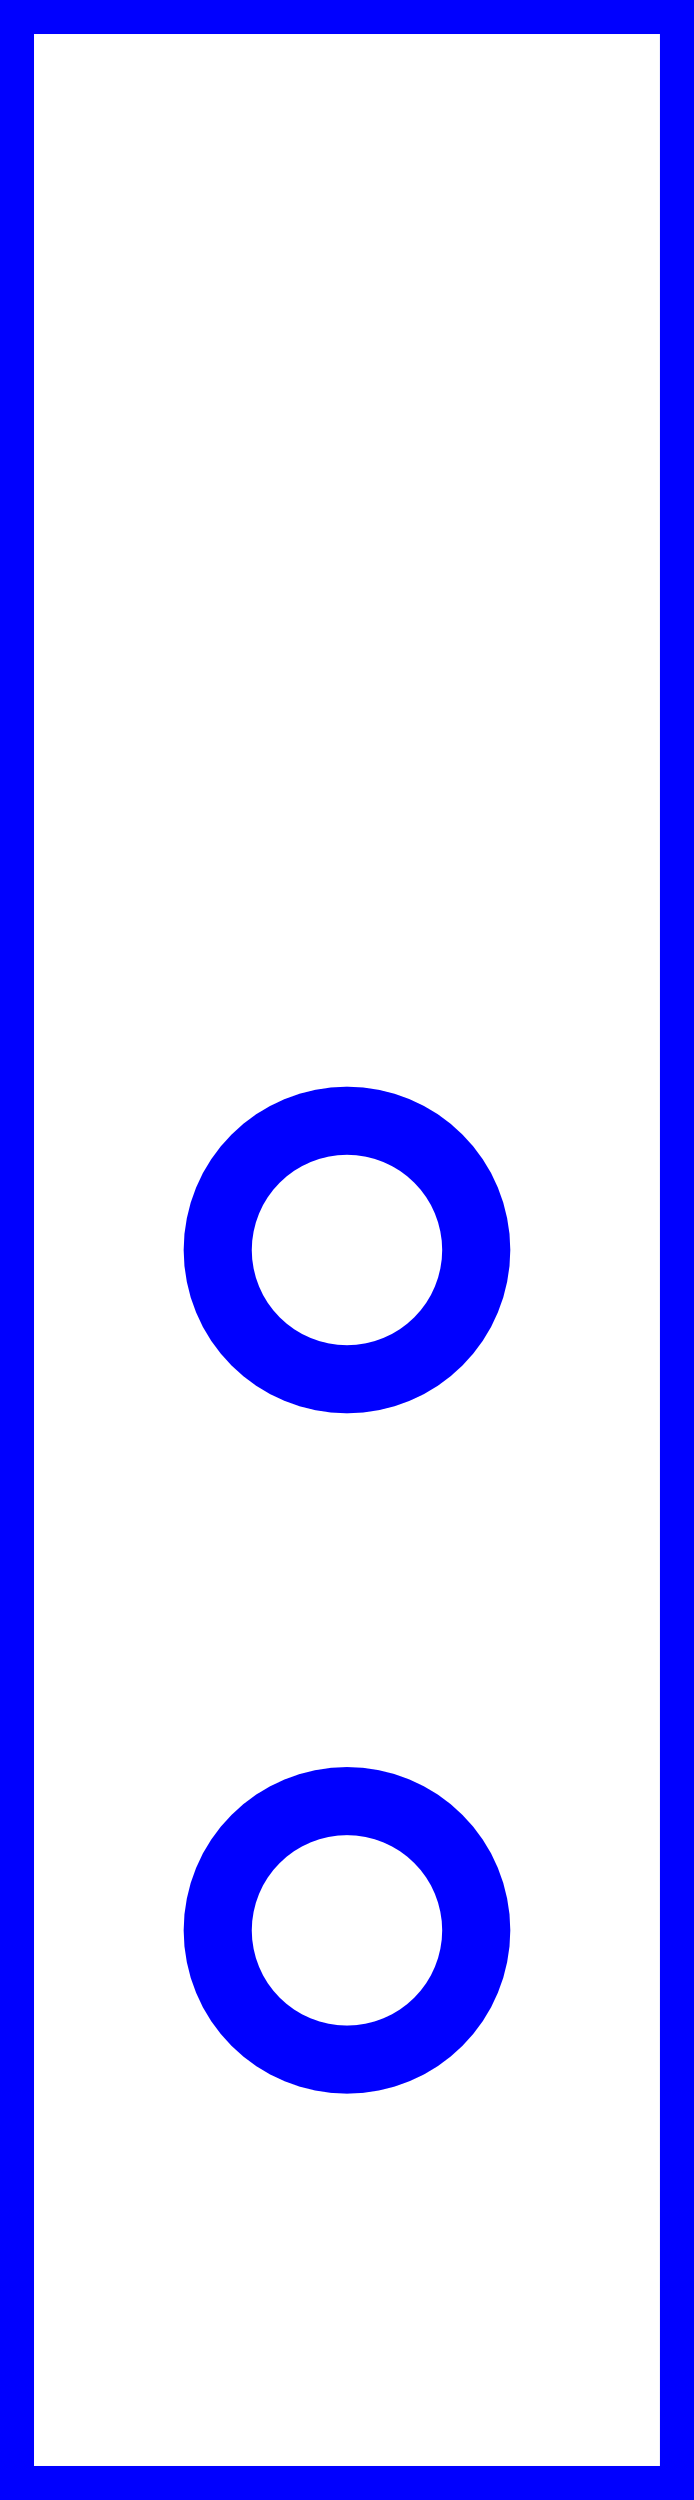
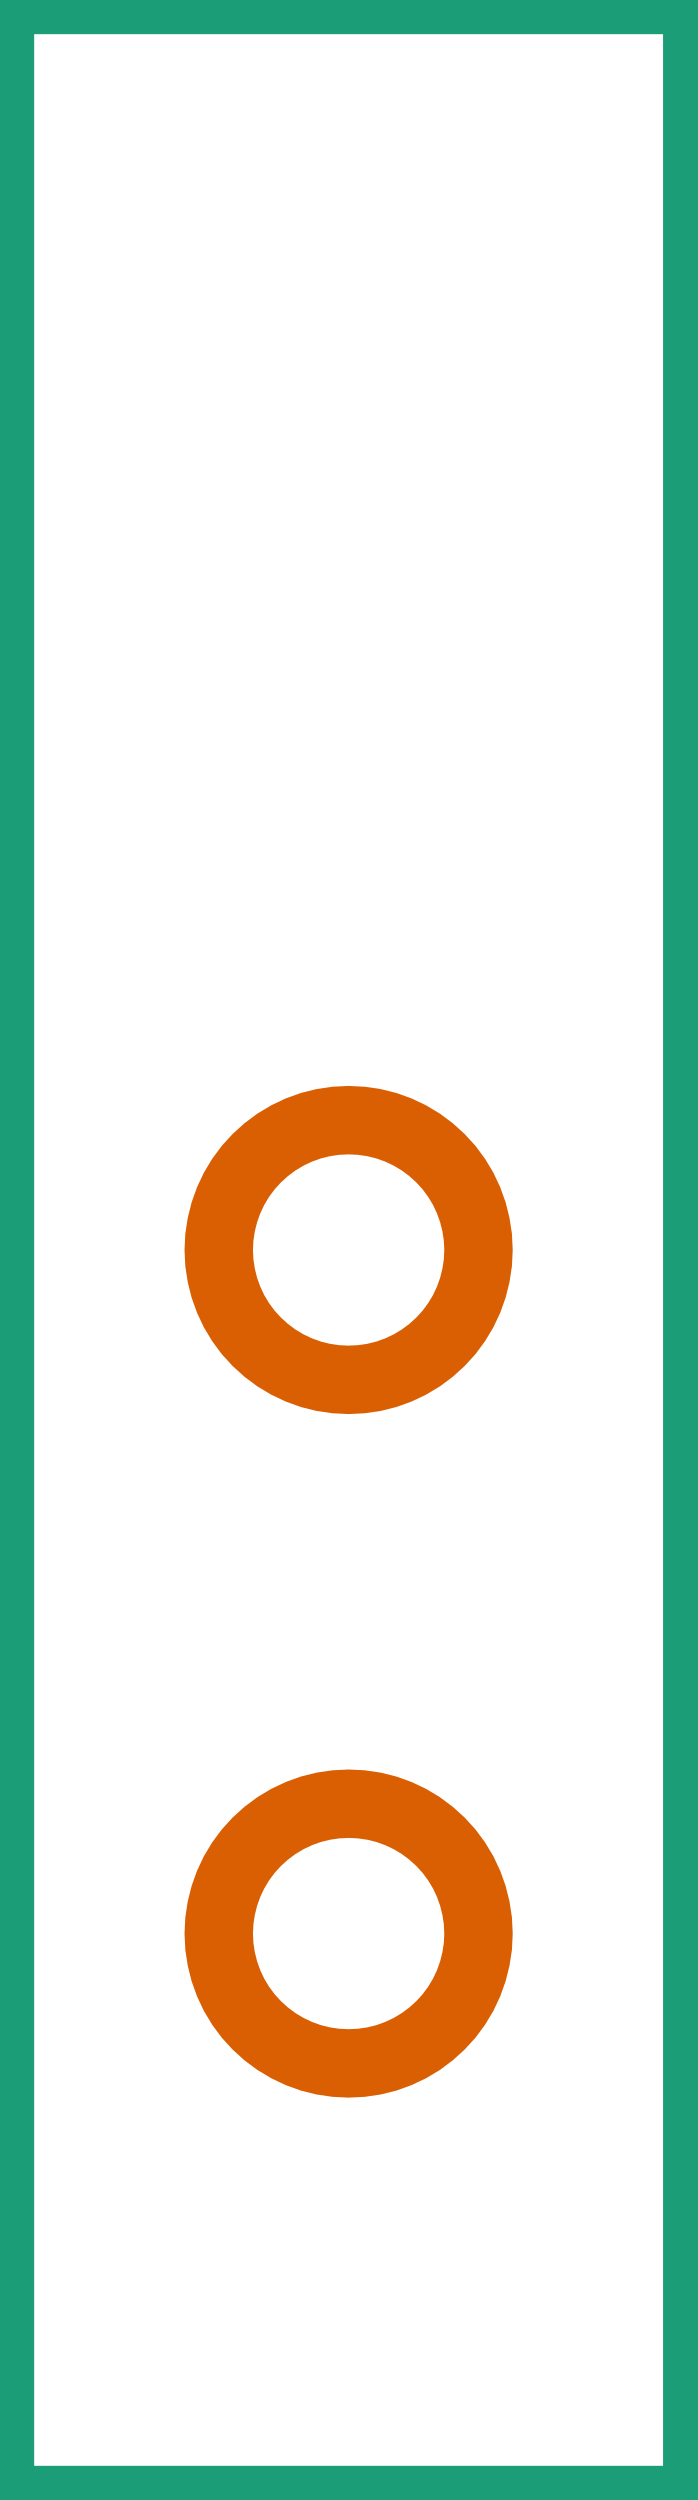
- <svg xmlns="http://www.w3.org/2000/svg" baseProfile="full" height="36.746mm" version="1.1" viewBox="-2.1,3.0,10.2,36.746" width="10.2mm">
+ <svg xmlns="http://www.w3.org/2000/svg" baseProfile="full" height="36.573mm" version="1.1" viewBox="-2.1,3.0,10.2,36.573" width="10.2mm">
  <defs />
-   <path d="M 2.814 33.264 L 2.629 33.236  L 2.448 33.191  L 2.273 33.128  L 2.104 33.049  L 1.944 32.953  L 1.795 32.842  L 1.657 32.717  L 1.531 32.578  L 1.42 32.429  L 1.324 32.269  L 1.245 32.1  L 1.182 31.925  L 1.137 31.744  L 1.109 31.559  L 1.1 31.373  L 1.109 31.187  L 1.137 31.003  L 1.182 30.822  L 1.245 30.646  L 1.324 30.477  L 1.42 30.318  L 1.531 30.168  L 1.657 30.03  L 1.795 29.904  L 1.944 29.793  L 2.104 29.698  L 2.273 29.618  L 2.448 29.555  L 2.629 29.51  L 2.814 29.482  L 3 29.473  L 3.186 29.482  L 3.371 29.51  L 3.552 29.555  L 3.727 29.618  L 3.896 29.698  L 4.056 29.793  L 4.205 29.904  L 4.343 30.03  L 4.469 30.168  L 4.58 30.318  L 4.676 30.477  L 4.755 30.646  L 4.818 30.822  L 4.863 31.003  L 4.891 31.187  L 4.9 31.373  L 4.891 31.559  L 4.863 31.744  L 4.818 31.925  L 4.755 32.1  L 4.676 32.269  L 4.58 32.429  L 4.469 32.578  L 4.343 32.717  L 4.205 32.842  L 4.056 32.953  L 3.896 33.049  L 3.727 33.128  L 3.552 33.191  L 3.371 33.236  L 3.186 33.264  L 3 33.273  z" fill="none" stroke="blue" />
-   <path d="M 2.814 23.264 L 2.629 23.236  L 2.448 23.191  L 2.273 23.128  L 2.104 23.049  L 1.944 22.953  L 1.795 22.842  L 1.657 22.717  L 1.531 22.578  L 1.42 22.429  L 1.324 22.269  L 1.245 22.1  L 1.182 21.925  L 1.137 21.744  L 1.109 21.559  L 1.1 21.373  L 1.109 21.187  L 1.137 21.003  L 1.182 20.822  L 1.245 20.646  L 1.324 20.477  L 1.42 20.318  L 1.531 20.168  L 1.657 20.03  L 1.795 19.904  L 1.944 19.793  L 2.104 19.698  L 2.273 19.618  L 2.448 19.555  L 2.629 19.51  L 2.814 19.482  L 3 19.473  L 3.186 19.482  L 3.371 19.51  L 3.552 19.555  L 3.727 19.618  L 3.896 19.698  L 4.056 19.793  L 4.205 19.904  L 4.343 20.03  L 4.469 20.168  L 4.58 20.318  L 4.676 20.477  L 4.755 20.646  L 4.818 20.822  L 4.863 21.003  L 4.891 21.187  L 4.9 21.373  L 4.891 21.559  L 4.863 21.744  L 4.818 21.925  L 4.755 22.1  L 4.676 22.269  L 4.58 22.429  L 4.469 22.578  L 4.343 22.717  L 4.205 22.842  L 4.056 22.953  L 3.896 23.049  L 3.727 23.128  L 3.552 23.191  L 3.371 23.236  L 3.186 23.264  L 3 23.273  z" fill="none" stroke="blue" />
-   <path d="M -2.1 3 L -2.1 39.746  L 8.1 39.746  L 8.1 3  z" fill="none" stroke="blue" />
+   <g>
+     <path d="M 2.814 33.177 L 2.629 33.15  L 2.448 33.105  L 2.273 33.042  L 2.104 32.962  L 1.944 32.866  L 1.795 32.755  L 1.657 32.63  L 1.531 32.492  L 1.42 32.342  L 1.324 32.182  L 1.245 32.014  L 1.182 31.838  L 1.137 31.657  L 1.109 31.473  L 1.1 31.287  L 1.109 31.1  L 1.137 30.916  L 1.182 30.735  L 1.245 30.559  L 1.324 30.391  L 1.42 30.231  L 1.531 30.081  L 1.657 29.943  L 1.795 29.818  L 1.944 29.707  L 2.104 29.611  L 2.273 29.531  L 2.448 29.468  L 2.629 29.423  L 2.814 29.396  L 3 29.387  L 3.186 29.396  L 3.371 29.423  L 3.552 29.468  L 3.727 29.531  L 3.896 29.611  L 4.056 29.707  L 4.205 29.818  L 4.343 29.943  L 4.469 30.081  L 4.58 30.231  L 4.676 30.391  L 4.755 30.559  L 4.818 30.735  L 4.863 30.916  L 4.891 31.1  L 4.9 31.287  L 4.891 31.473  L 4.863 31.657  L 4.818 31.838  L 4.755 32.014  L 4.676 32.182  L 4.58 32.342  L 4.469 32.492  L 4.343 32.63  L 4.205 32.755  L 4.056 32.866  L 3.896 32.962  L 3.727 33.042  L 3.552 33.105  L 3.371 33.15  L 3.186 33.177  L 3 33.186  z" fill="none" stroke="rgb(217, 95, 2)" />
+     <path d="M 2.814 23.177 L 2.629 23.15  L 2.448 23.105  L 2.273 23.042  L 2.104 22.962  L 1.944 22.866  L 1.795 22.755  L 1.657 22.63  L 1.531 22.492  L 1.42 22.342  L 1.324 22.182  L 1.245 22.014  L 1.182 21.838  L 1.137 21.657  L 1.109 21.473  L 1.1 21.287  L 1.109 21.1  L 1.137 20.916  L 1.182 20.735  L 1.245 20.559  L 1.324 20.391  L 1.42 20.231  L 1.531 20.081  L 1.657 19.943  L 1.795 19.818  L 1.944 19.707  L 2.104 19.611  L 2.273 19.531  L 2.448 19.468  L 2.629 19.423  L 2.814 19.396  L 3 19.387  L 3.186 19.396  L 3.371 19.423  L 3.552 19.468  L 3.727 19.531  L 3.896 19.611  L 4.056 19.707  L 4.205 19.818  L 4.343 19.943  L 4.469 20.081  L 4.58 20.231  L 4.676 20.391  L 4.755 20.559  L 4.818 20.735  L 4.863 20.916  L 4.891 21.1  L 4.9 21.287  L 4.891 21.473  L 4.863 21.657  L 4.818 21.838  L 4.755 22.014  L 4.676 22.182  L 4.58 22.342  L 4.469 22.492  L 4.343 22.63  L 4.205 22.755  L 4.056 22.866  L 3.896 22.962  L 3.727 23.042  L 3.552 23.105  L 3.371 23.15  L 3.186 23.177  L 3 23.186  z" fill="none" stroke="rgb(217, 95, 2)" />
+     <path d="M -2.1 3 L -2.1 39.573  L 8.1 39.573  L 8.1 3  z" fill="none" stroke="rgb(27, 158, 119)" />
+   </g>
</svg>
